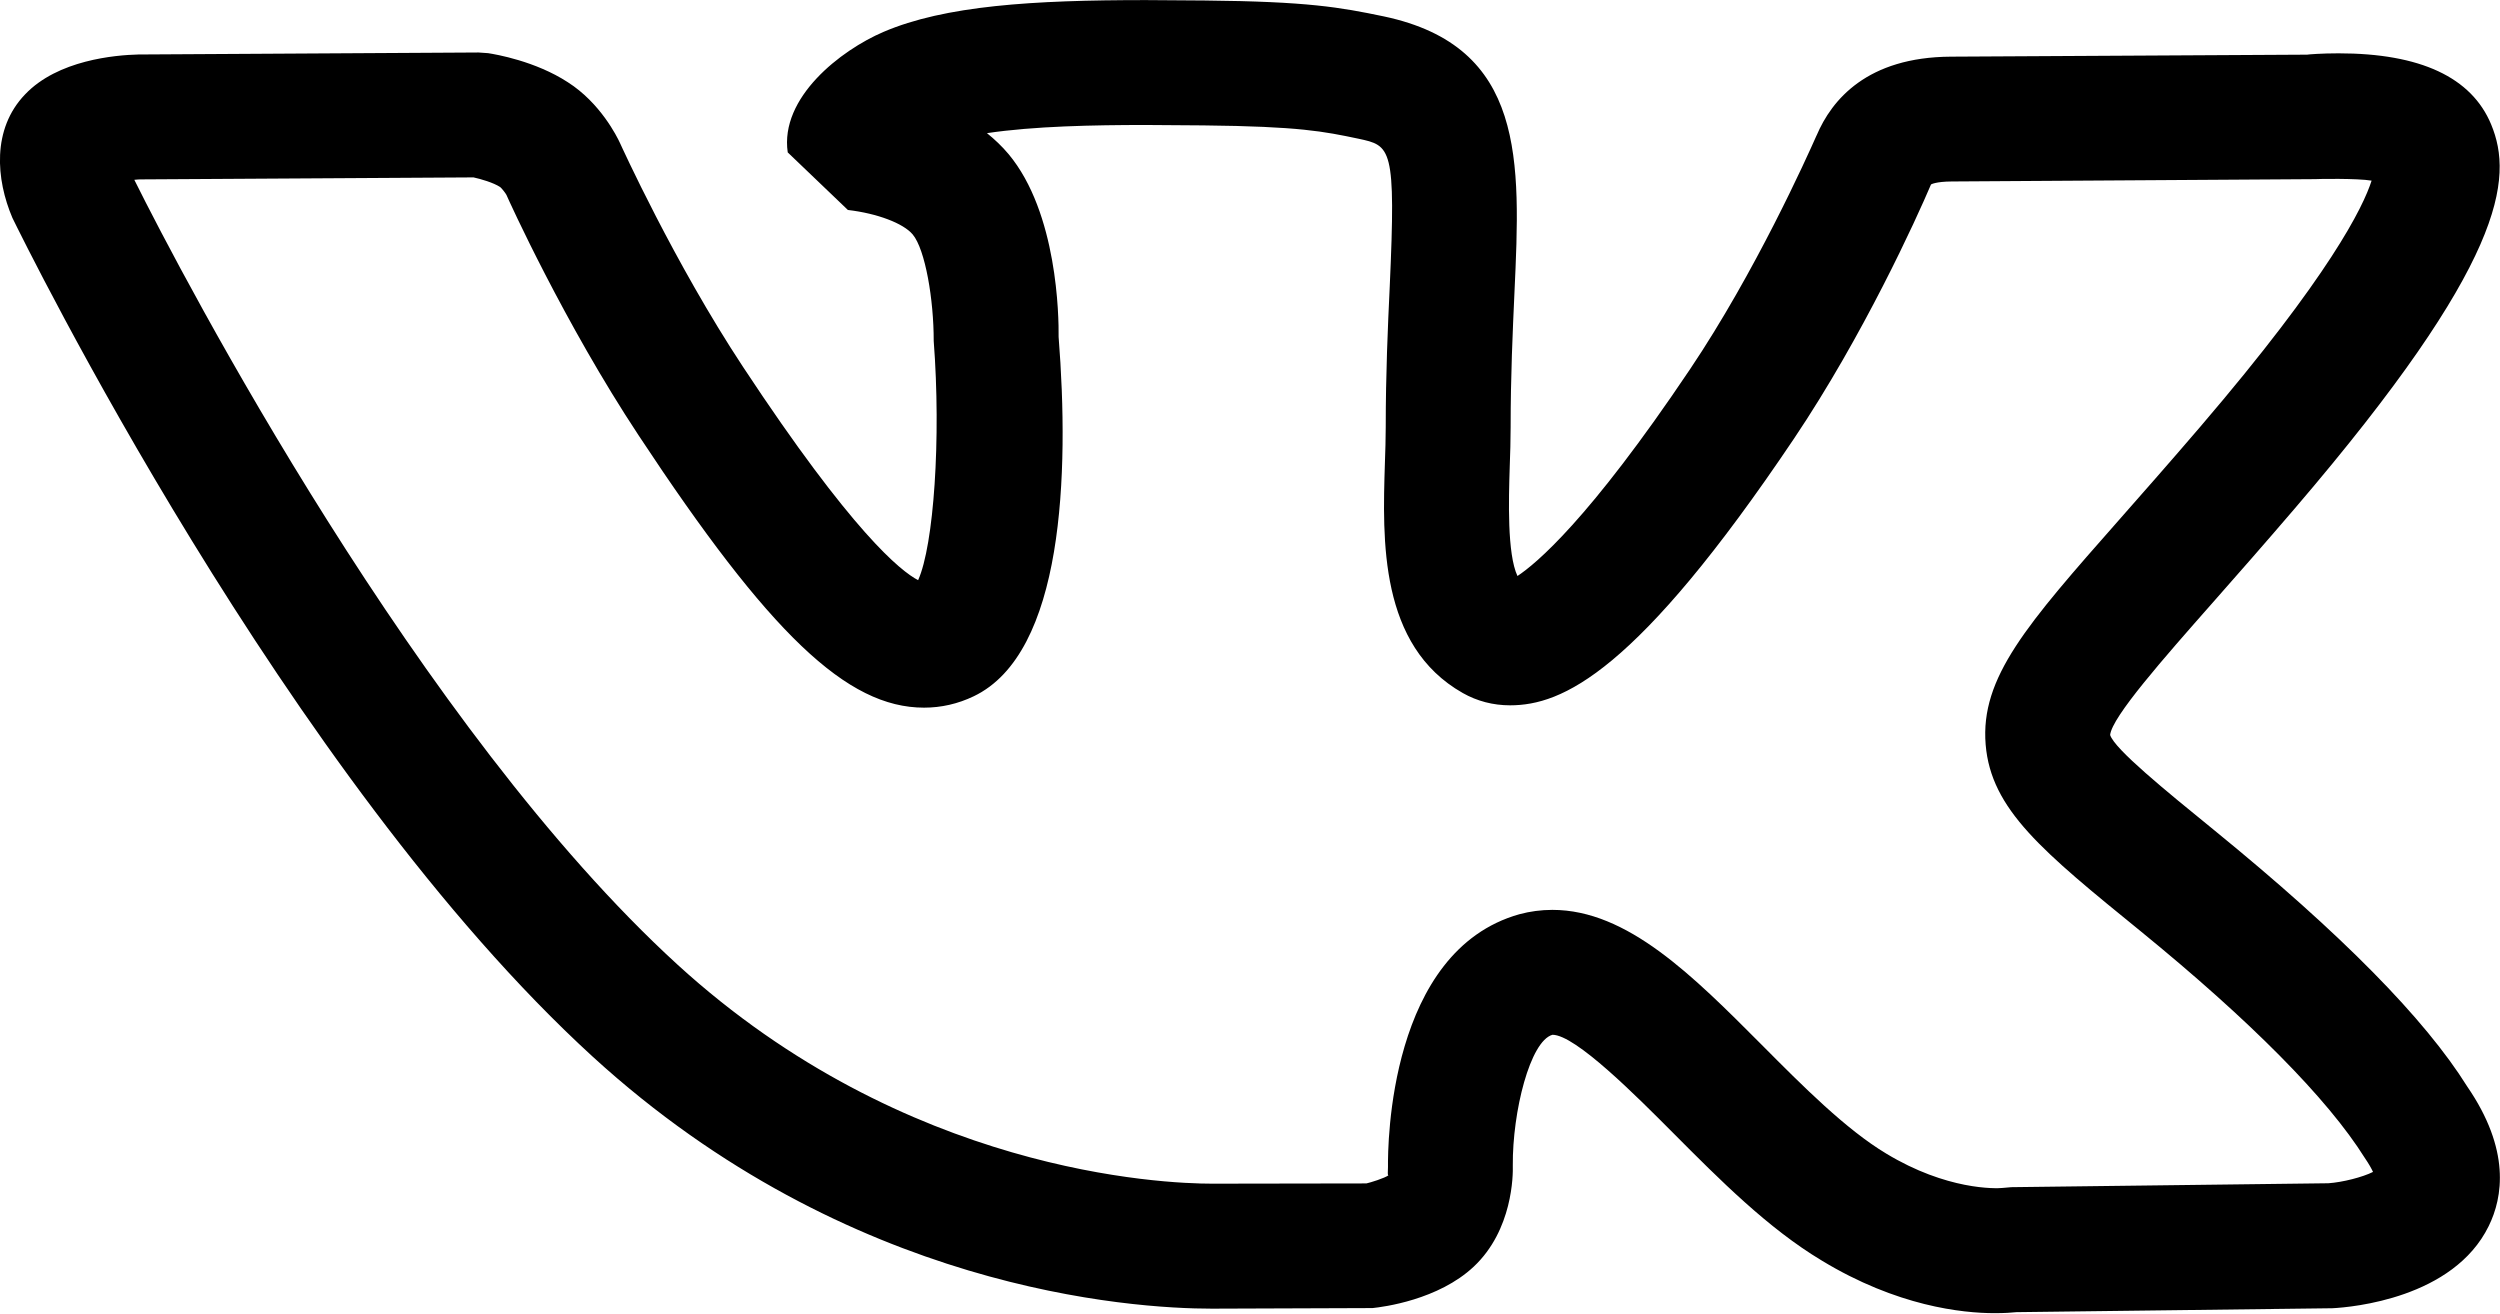
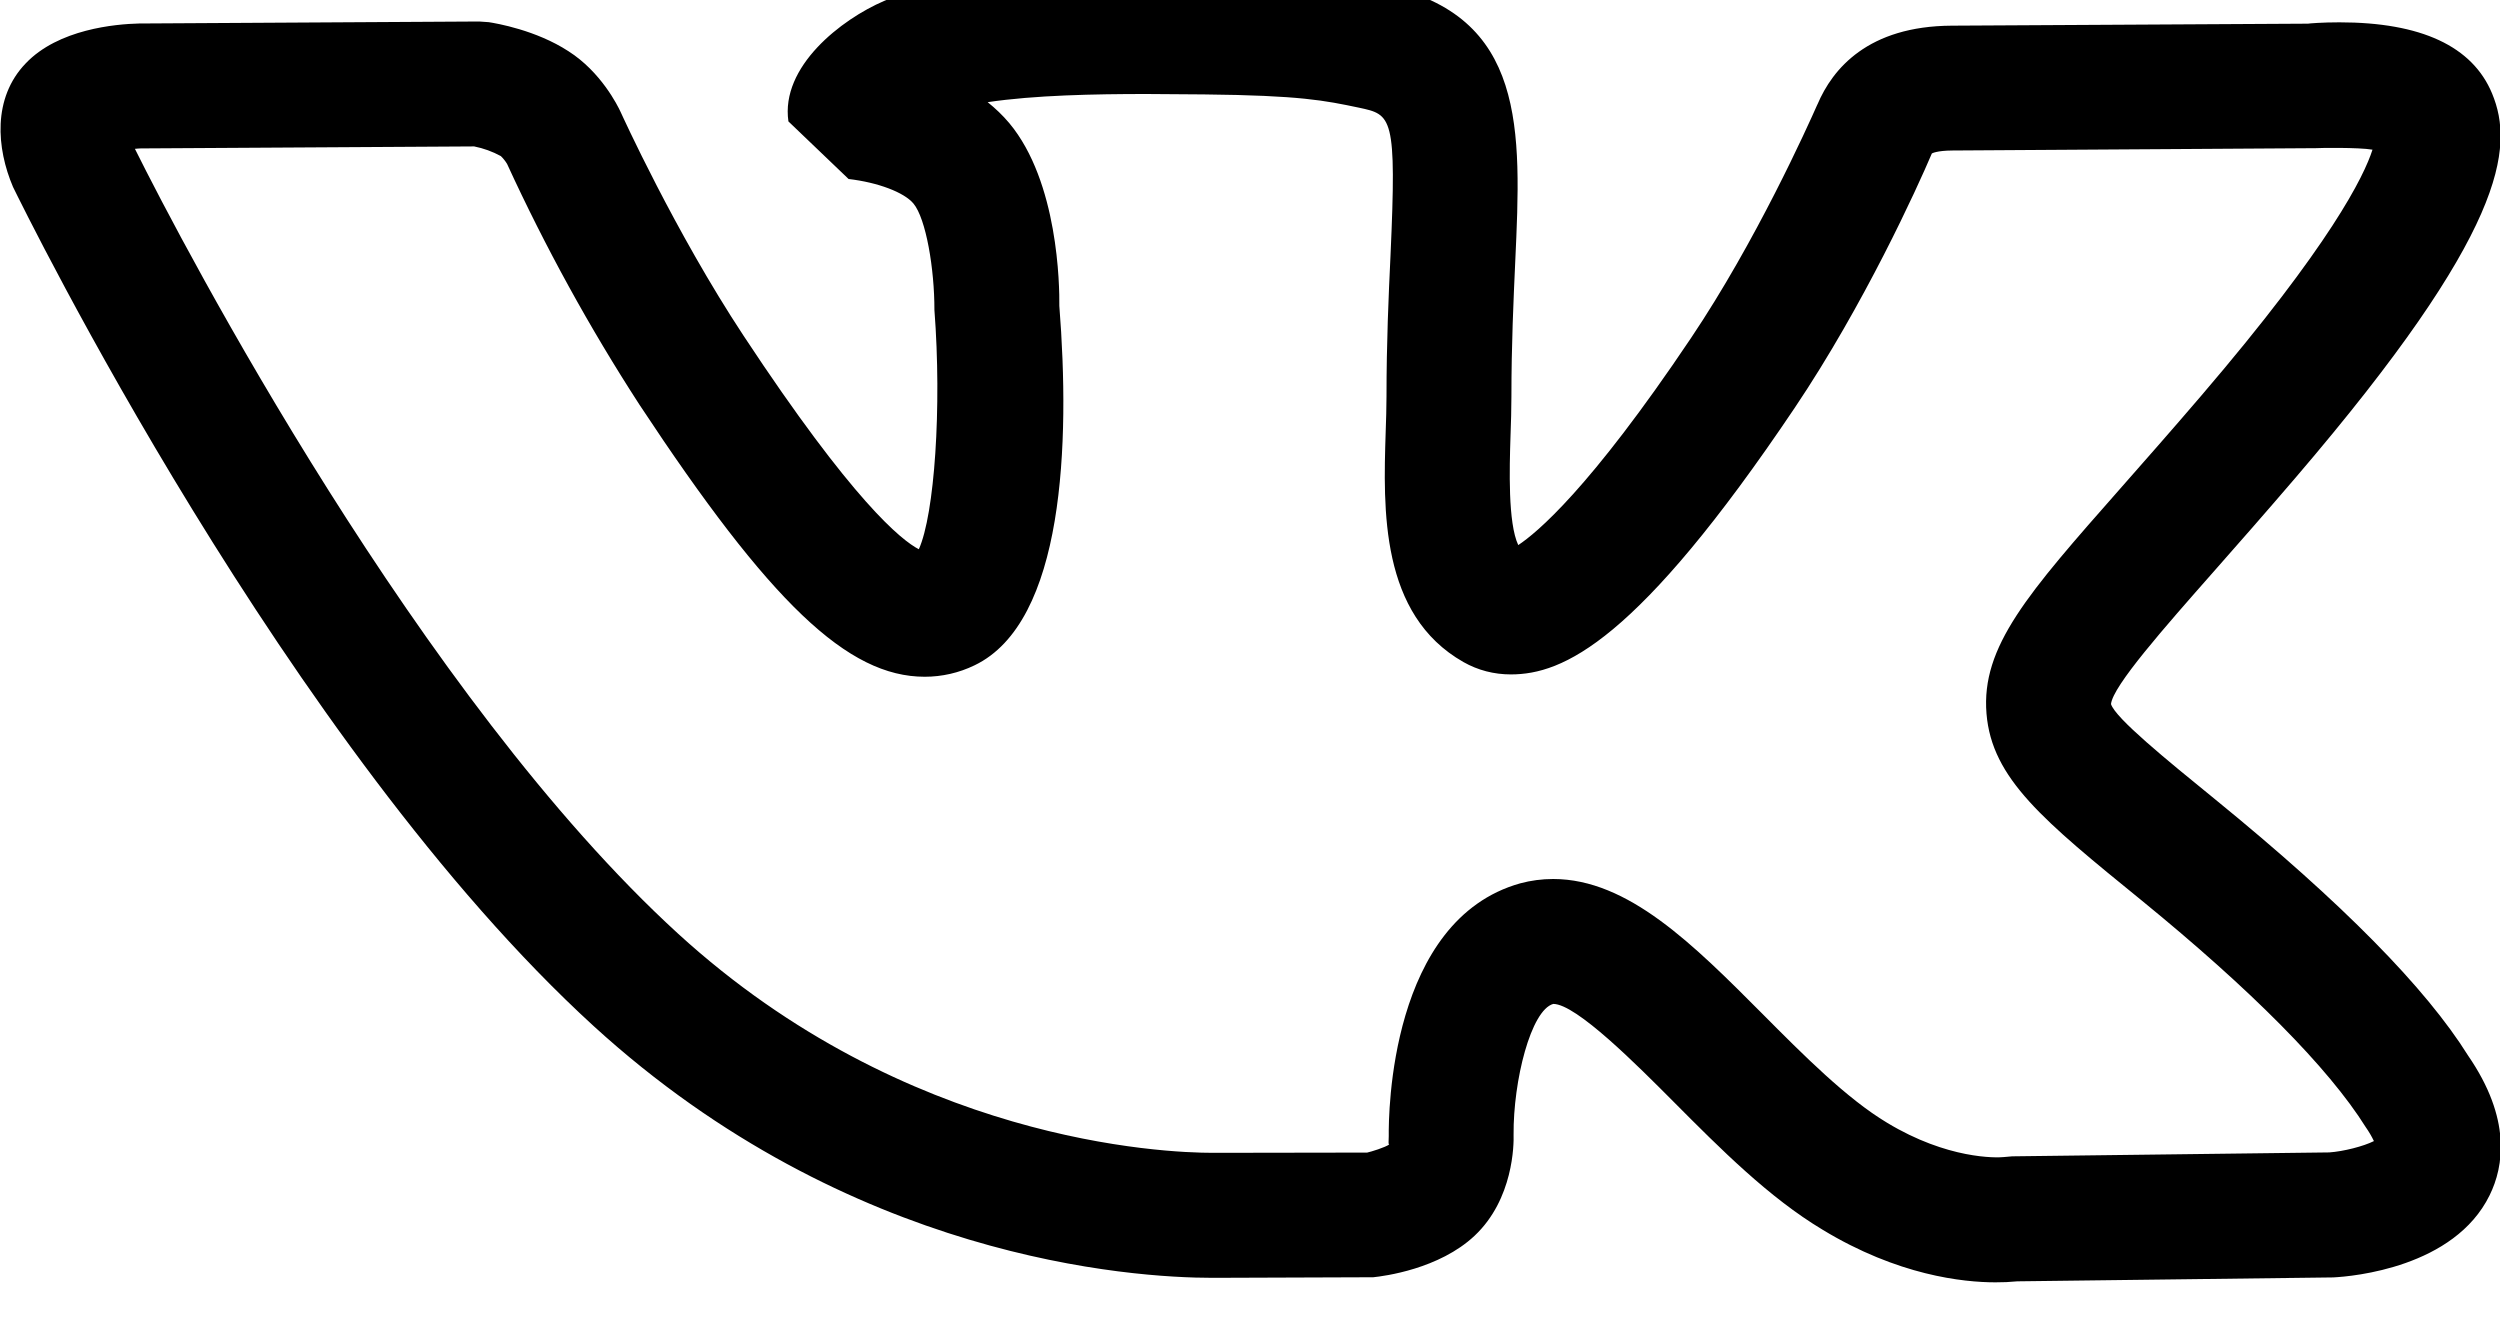
- <svg xmlns="http://www.w3.org/2000/svg" version="1.1" id="Layer_1" x="0px" y="0px" width="30.004px" height="15.761px" viewBox="3.007 11.628 30.004 15.761" enable-background="new 3.007 11.628 30.004 15.761" xml:space="preserve">
-   <g>
-     <path d="M26.945,27.388c-0.386,0-1.17-0.082-2.075-0.632c-0.642-0.385-1.223-0.968-1.784-1.532     c-0.438-0.44-1.171-1.177-1.447-1.177c-0.268,0.075-0.481,0.921-0.476,1.569c0.004,0.113-0.001,0.774-0.468,1.213     c-0.425,0.4-1.088,0.485-1.216,0.498l-1.926,0.007c-0.967,0-4.358-0.218-7.429-3.021c-3.674-3.358-6.835-9.798-6.968-10.07     c-0.197-0.462-0.248-1.066,0.152-1.482c0.392-0.413,1.081-0.472,1.359-0.479l4.083-0.024l0.115,0.008     c0.091,0.014,0.567,0.095,0.957,0.349c0.388,0.247,0.59,0.651,0.626,0.73c0.01,0.021,0.649,1.432,1.475,2.684     c1.312,1.99,1.896,2.455,2.103,2.562c0.188-0.417,0.277-1.7,0.187-2.871c0.001-0.493-0.101-1.098-0.252-1.278     c-0.112-0.134-0.426-0.253-0.778-0.294l-0.722-0.691c-0.096-0.658,0.635-1.226,1.149-1.446c0.737-0.316,1.792-0.382,3.147-0.382     l0.71,0.005c1.235,0.012,1.622,0.081,2.149,0.191c1.702,0.361,1.64,1.729,1.567,3.312c-0.021,0.464-0.046,1.001-0.046,1.621     c0,0.151-0.005,0.312-0.011,0.479c-0.012,0.38-0.032,1.038,0.093,1.304c0.219-0.145,0.852-0.665,2.072-2.483     c0.783-1.165,1.4-2.539,1.517-2.803l0.001-0.001c0.182-0.43,0.608-0.941,1.613-0.946l4.274-0.024     c0.012-0.003,0.172-0.016,0.377-0.016c0.98,0,1.597,0.287,1.832,0.854c0.269,0.65,0.169,1.657-2.354,4.605     c-0.37,0.432-0.697,0.804-0.982,1.127c-0.598,0.678-1.216,1.379-1.237,1.595c0.053,0.169,0.662,0.665,1.252,1.145     c1.53,1.247,2.528,2.264,3.033,3.073c0.522,0.759,0.429,1.33,0.258,1.677c-0.424,0.864-1.638,0.973-1.877,0.985l-3.79,0.047     C27.153,27.382,27.063,27.388,26.945,27.388z M21.638,22.548c0.899,0,1.682,0.786,2.511,1.618c0.497,0.5,1.011,1.016,1.496,1.307     c0.727,0.44,1.316,0.421,1.398,0.412l0.103-0.009l3.805-0.047c0.171-0.012,0.411-0.073,0.536-0.136     c-0.018-0.039-0.048-0.094-0.098-0.167c-0.449-0.718-1.388-1.659-2.686-2.718c-1.184-0.963-1.801-1.465-1.865-2.244     c-0.066-0.805,0.493-1.439,1.607-2.703c0.28-0.318,0.604-0.685,0.967-1.109c1.559-1.821,1.957-2.64,2.058-2.956     c-0.17-0.029-0.648-0.021-0.678-0.018l-4.361,0.028c-0.191,0.001-0.249,0.035-0.249,0.036c-0.176,0.414-0.812,1.812-1.644,3.05     c-1.895,2.82-2.785,3.2-3.407,3.201c-0.204,0-0.396-0.05-0.569-0.148c-1.003-0.569-0.963-1.834-0.934-2.757     c0.005-0.149,0.01-0.295,0.01-0.431c0-0.646,0.025-1.207,0.048-1.689c0.076-1.68,0.016-1.692-0.379-1.776     c-0.409-0.086-0.705-0.147-1.856-0.159l-0.693-0.005c-0.624,0-1.343,0.014-1.906,0.098c0.092,0.074,0.18,0.157,0.259,0.251     c0.588,0.704,0.604,1.951,0.601,2.194c0.13,1.646,0.061,3.796-1.018,4.313c-0.191,0.092-0.392,0.137-0.597,0.137     c-0.926,0-1.854-0.885-3.425-3.267c-0.895-1.354-1.56-2.824-1.587-2.887c-0.011-0.021-0.054-0.077-0.075-0.094     c-0.083-0.054-0.233-0.097-0.32-0.116l-4.001,0.024c-0.021,0.001-0.045,0.002-0.07,0.005c0.591,1.189,3.426,6.592,6.519,9.419     c2.74,2.502,5.826,2.629,6.417,2.629l1.851-0.003c0.046-0.01,0.218-0.062,0.269-0.1c-0.019,0.018-0.01-0.053-0.01-0.097     c-0.003-0.265,0.012-2.595,1.578-3.034C21.369,22.566,21.502,22.548,21.638,22.548z" />
-   </g>
+ <svg xmlns="http://www.w3.org/2000/svg" width="30" height="16" viewBox="3 12 30 16">
+   <path d="M26.945 27.388c-.386 0-1.17-.082-2.075-.632-.642-.385-1.223-.968-1.784-1.532-.438-.44-1.171-1.177-1.447-1.177-.268.075-.481.921-.476 1.569.004.113-.001.774-.468 1.213-.425.4-1.088.485-1.216.498l-1.926.007c-.967 0-4.358-.218-7.429-3.021-3.674-3.358-6.835-9.798-6.968-10.07-.197-.462-.248-1.066.152-1.482.392-.413 1.081-.472 1.359-.479l4.083-.024.115.008c.091.014.567.095.957.349.388.247.59.651.626.73.01.021.649 1.432 1.475 2.684 1.312 1.99 1.896 2.455 2.103 2.562.188-.417.277-1.7.187-2.871.001-.493-.101-1.098-.252-1.278-.112-.134-.426-.253-.778-.294l-.722-.691c-.096-.658.635-1.226 1.149-1.446.737-.316 1.792-.382 3.147-.382l.71.005c1.235.012 1.622.081 2.149.191 1.702.361 1.64 1.729 1.567 3.312-.021.464-.046 1.001-.046 1.621 0 .151-.005.312-.011.479-.012.38-.032 1.038.093 1.304.219-.145.852-.665 2.072-2.483.783-1.165 1.4-2.539 1.517-2.803l.001-.001c.182-.43.608-.941 1.613-.946l4.274-.024c.012-.003.172-.016.377-.016.98 0 1.597.287 1.832.854.269.65.169 1.657-2.354 4.605-.37.432-.697.804-.982 1.127-.598.678-1.216 1.379-1.237 1.595.053.169.662.665 1.252 1.145 1.53 1.247 2.528 2.264 3.033 3.073.522.759.429 1.33.258 1.677-.424.864-1.638.973-1.877.985l-3.79.047a2.525 2.525 0 0 1-.263.012zm-5.307-4.84c.899 0 1.682.786 2.511 1.618.497.5 1.011 1.016 1.496 1.307.727.44 1.316.421 1.398.412l.103-.009 3.805-.047c.171-.012.411-.073.536-.136a1.167 1.167 0 0 0-.098-.167c-.449-.718-1.388-1.659-2.686-2.718-1.184-.963-1.801-1.465-1.865-2.244-.066-.805.493-1.439 1.607-2.703.28-.318.604-.685.967-1.109 1.559-1.821 1.957-2.64 2.058-2.956-.17-.029-.648-.021-.678-.018l-4.361.028c-.191.001-.249.035-.249.036-.176.414-.812 1.812-1.644 3.05-1.895 2.82-2.785 3.2-3.407 3.201-.204 0-.396-.05-.569-.148-1.003-.569-.963-1.834-.934-2.757.005-.149.01-.295.01-.431 0-.646.025-1.207.048-1.689.076-1.68.016-1.692-.379-1.776-.409-.086-.705-.147-1.856-.159l-.693-.005c-.624 0-1.343.014-1.906.098.092.074.18.157.259.251.588.704.604 1.951.601 2.194.13 1.646.061 3.796-1.018 4.313a1.365 1.365 0 0 1-.597.137c-.926 0-1.854-.885-3.425-3.267a22.863 22.863 0 0 1-1.587-2.887.47.47 0 0 0-.075-.094 1.133 1.133 0 0 0-.32-.116l-4.001.024c-.021.001-.045.002-.07.005.591 1.189 3.426 6.592 6.519 9.419 2.74 2.502 5.826 2.629 6.417 2.629l1.851-.003c.046-.01.218-.062.269-.1-.019.018-.01-.053-.01-.097-.003-.265.012-2.595 1.578-3.034.126-.034.259-.052.395-.052z" />
</svg>
